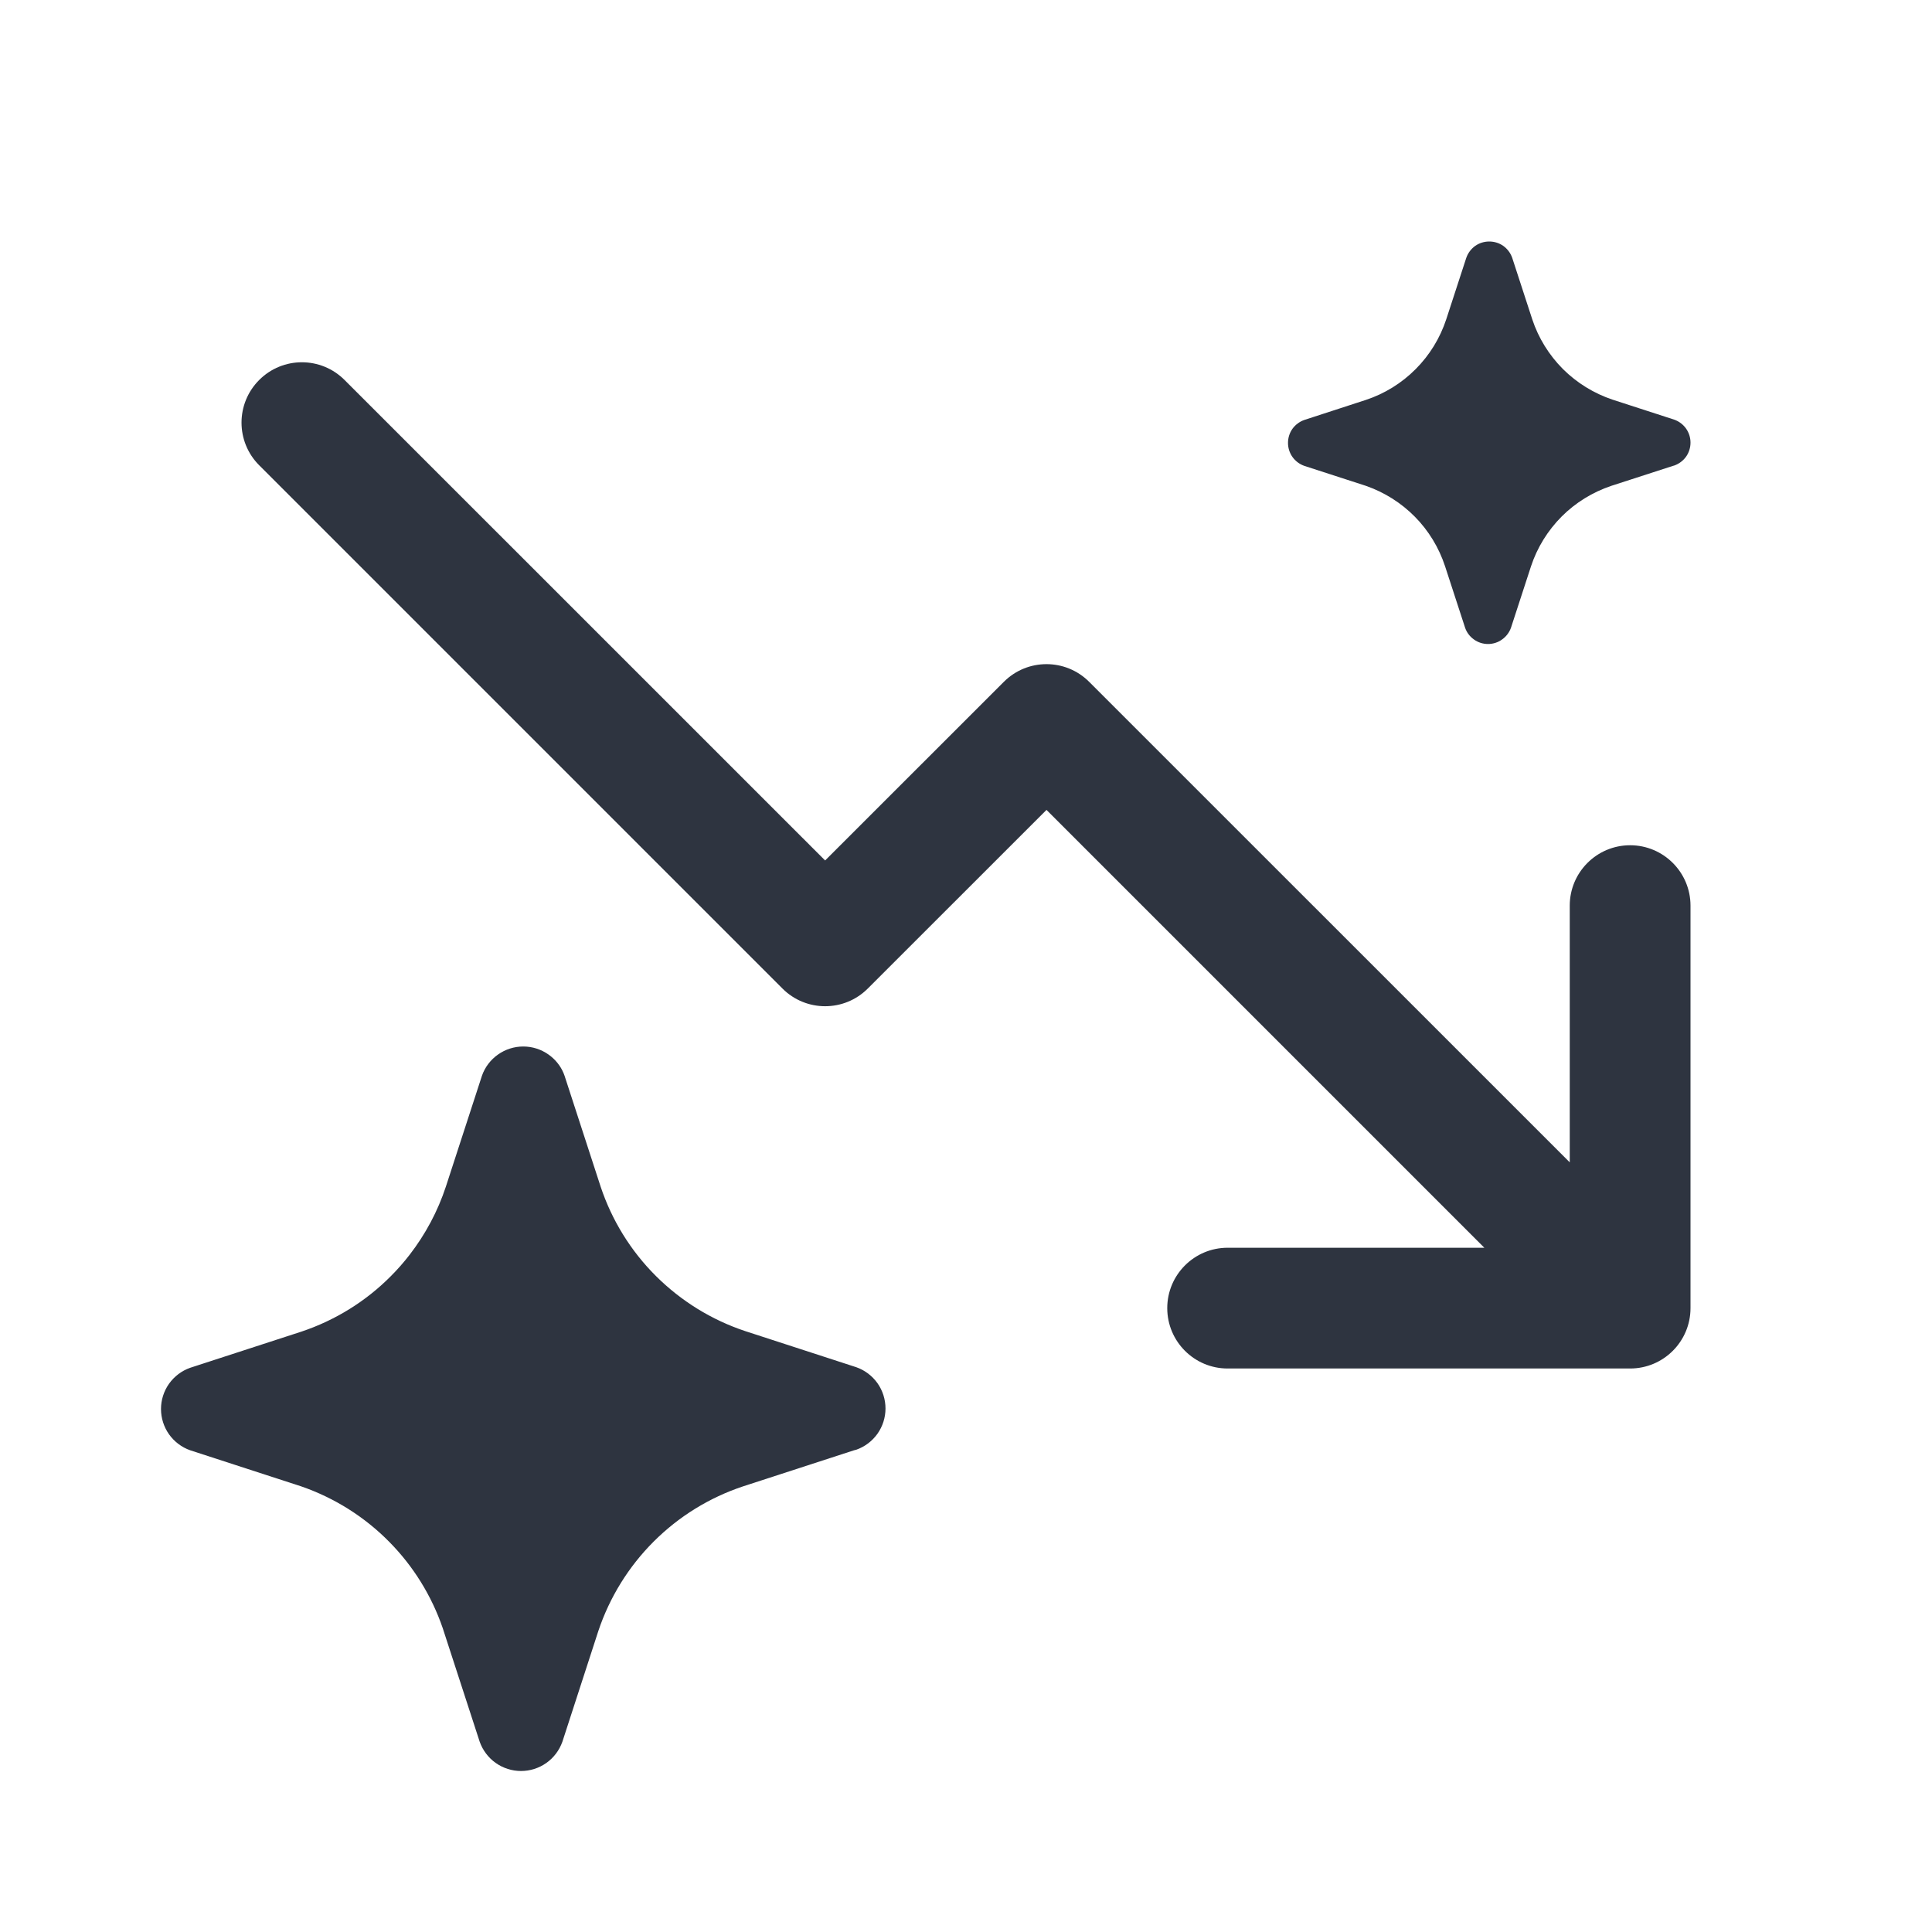
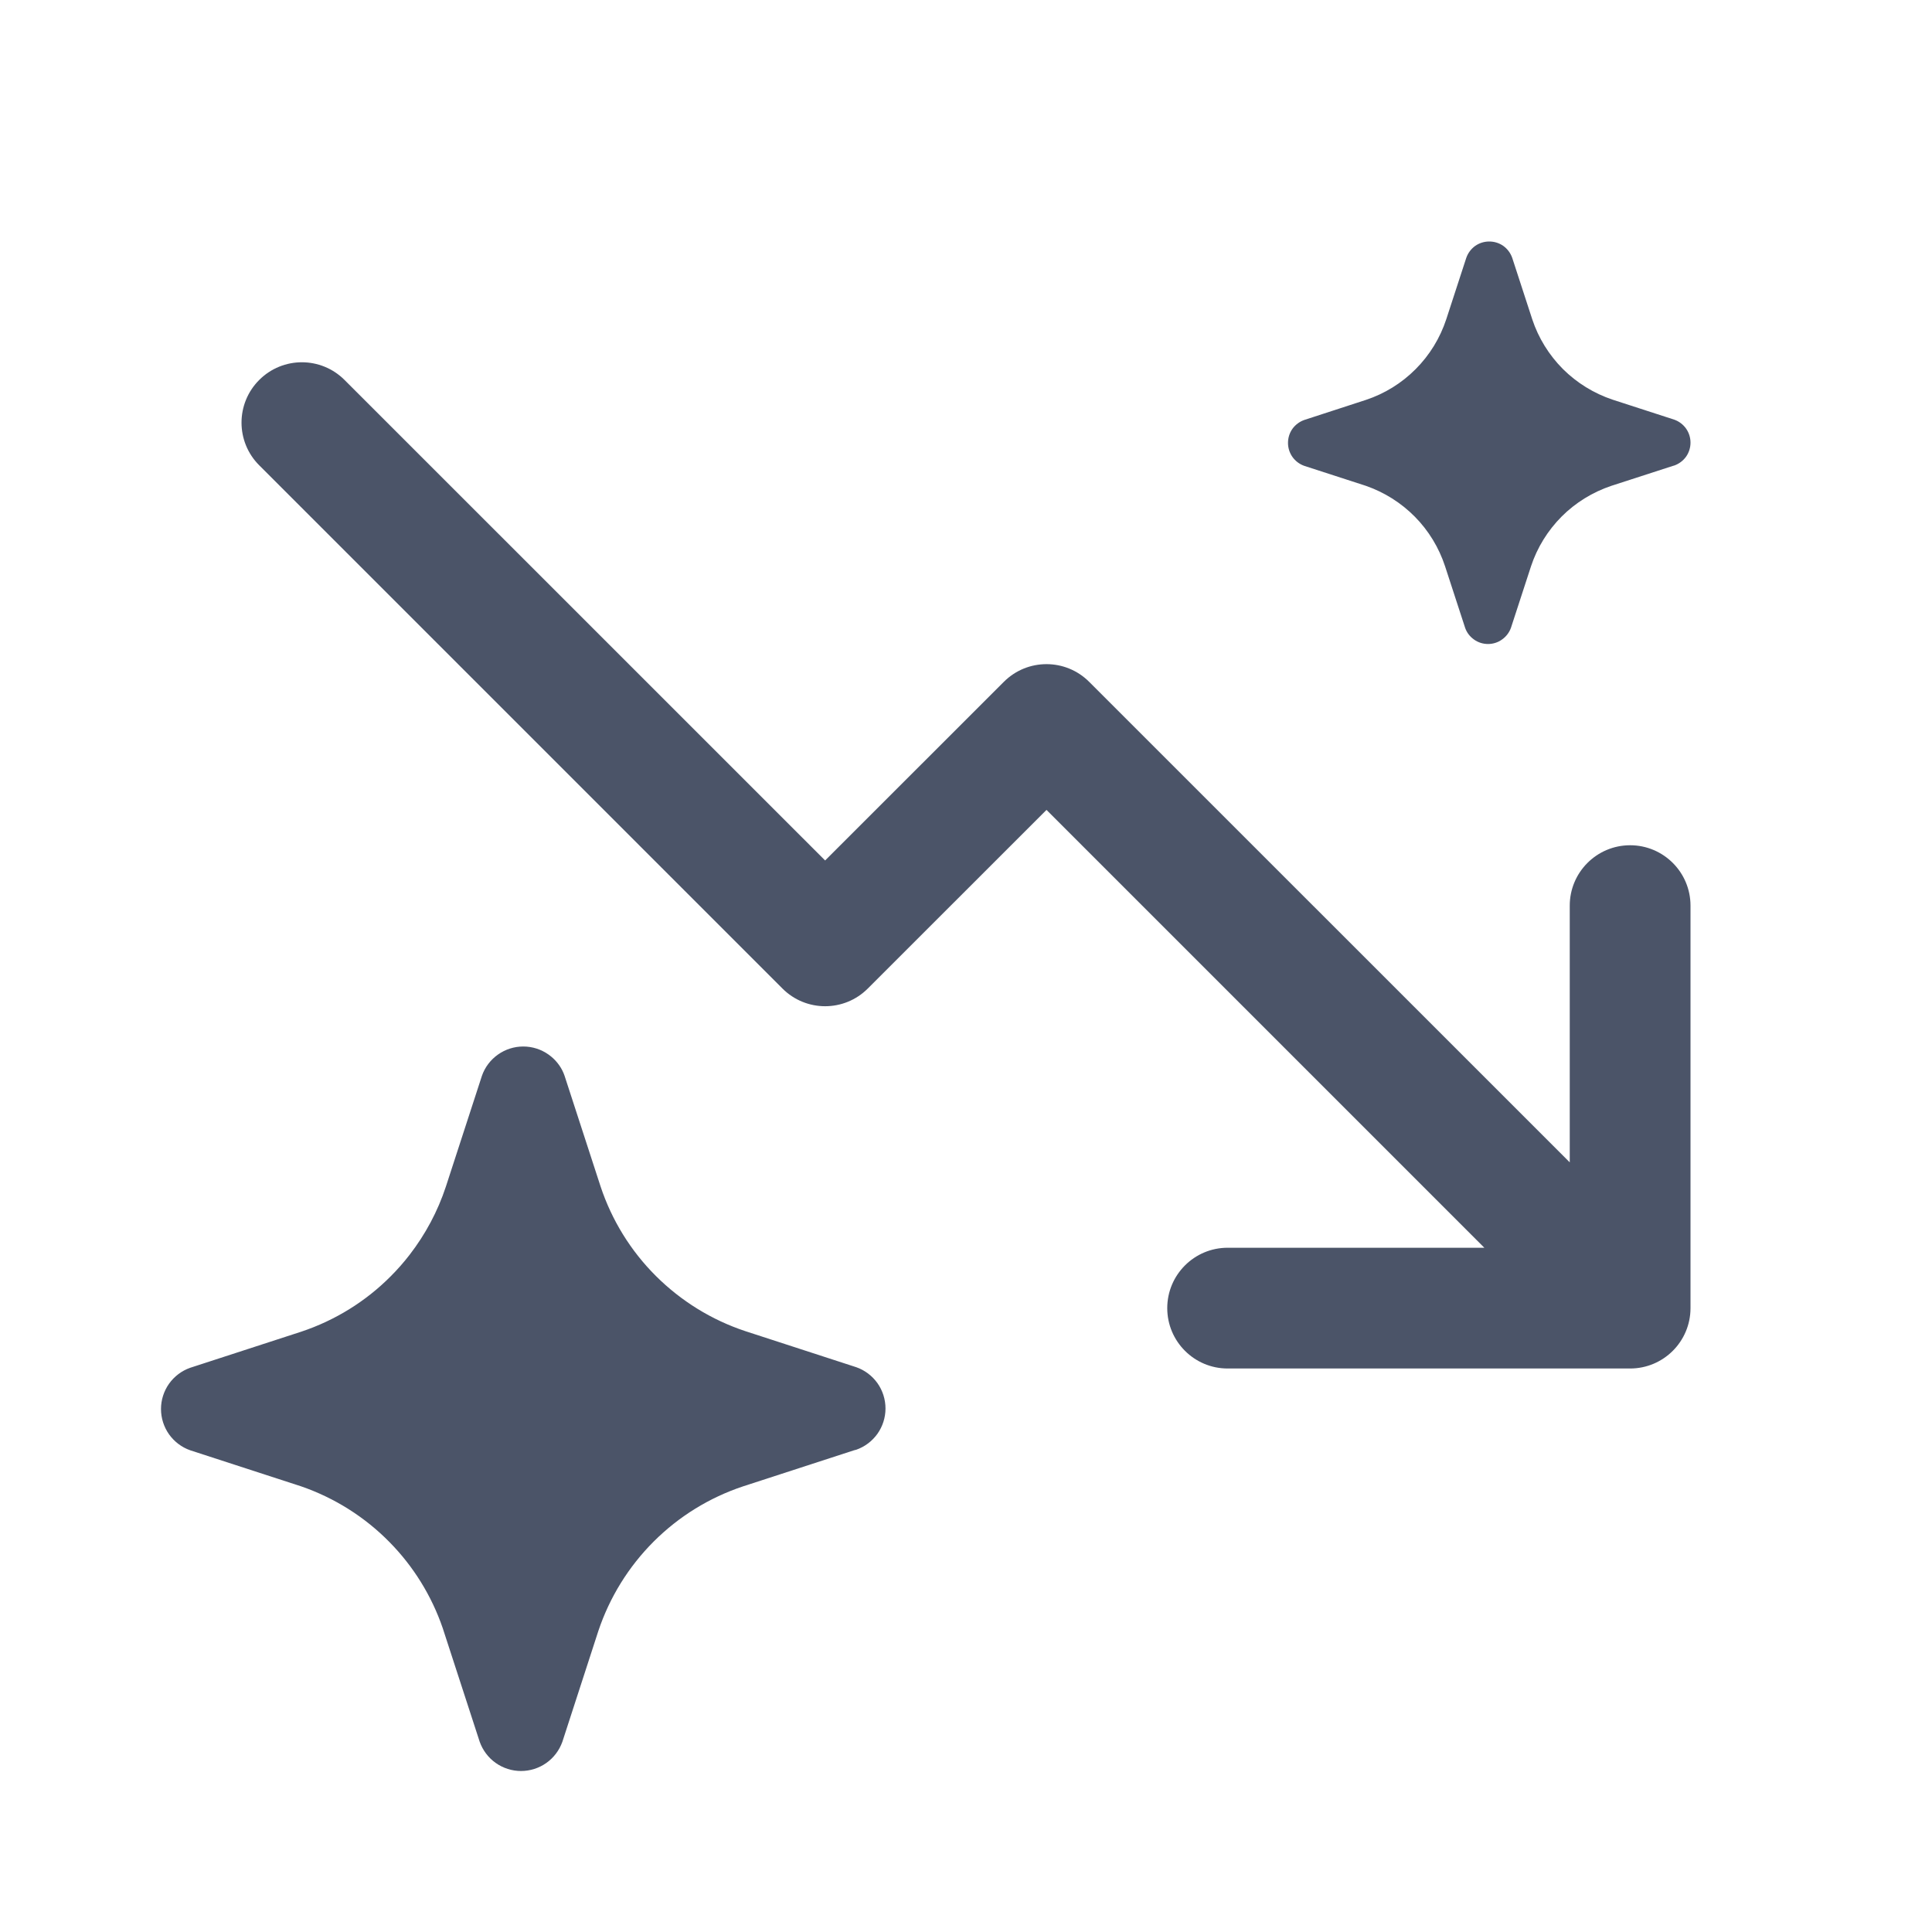
<svg xmlns="http://www.w3.org/2000/svg" width="24" height="24" viewBox="0 0 24 24" fill="none">
-   <path d="M4.854 15.854C4.938 15.77 5.016 15.681 5.088 15.588C5.285 15.333 5.438 15.047 5.539 14.74L5.987 13.363C6.024 13.257 6.094 13.165 6.186 13.1C6.278 13.035 6.387 13 6.5 13C6.613 13 6.722 13.035 6.814 13.1C6.896 13.158 6.961 13.237 7 13.329C7.005 13.34 7.009 13.351 7.013 13.363L7.461 14.74C7.6 15.158 7.835 15.539 8.147 15.85C8.46 16.162 8.84 16.397 9.259 16.536L10.637 16.984C10.743 17.021 10.835 17.091 10.9 17.182C10.965 17.274 11 17.384 11 17.497C11 17.609 10.965 17.719 10.9 17.811C10.835 17.902 10.743 17.972 10.637 18.009L10.609 18.016L9.231 18.464C8.813 18.603 8.432 18.838 8.12 19.15C7.808 19.462 7.573 19.842 7.433 20.26L6.986 21.637C6.948 21.743 6.879 21.835 6.787 21.9C6.695 21.965 6.585 22 6.472 22C6.36 22 6.25 21.965 6.158 21.9C6.066 21.835 5.997 21.743 5.959 21.637L5.511 20.26L5.5 20.226C5.362 19.824 5.136 19.458 4.837 19.155C4.53 18.843 4.155 18.607 3.741 18.464L2.363 18.016C2.257 17.979 2.165 17.909 2.1 17.818C2.035 17.726 2 17.616 2 17.503C2 17.391 2.035 17.281 2.1 17.189C2.165 17.098 2.257 17.028 2.363 16.991L3.741 16.543C4.161 16.403 4.542 16.168 4.854 15.854ZM20.25 17C20.664 17 21 16.664 21 16.25V11.25C21 10.836 20.664 10.5 20.25 10.5C19.836 10.5 19.5 10.836 19.5 11.25V14.439L13.53 8.47C13.237 8.177 12.763 8.177 12.47 8.47L10.25 10.689L4.28 4.72C3.987 4.427 3.513 4.427 3.22 4.72C2.927 5.013 2.927 5.487 3.22 5.78L9.72 12.28C10.013 12.573 10.487 12.573 10.78 12.28L13 10.061L18.439 15.5L15.25 15.5C14.836 15.5 14.5 15.836 14.5 16.25C14.5 16.664 14.836 17 15.25 17L20.25 17ZM20.017 6.035L20.783 5.787L20.798 5.783C20.857 5.762 20.908 5.724 20.945 5.673C20.981 5.622 21 5.561 21 5.498C21 5.436 20.981 5.375 20.945 5.324C20.908 5.272 20.857 5.234 20.798 5.213L20.033 4.965C19.8 4.887 19.589 4.757 19.415 4.584C19.242 4.41 19.111 4.199 19.034 3.966L18.785 3.202C18.764 3.143 18.726 3.092 18.675 3.055C18.624 3.019 18.563 3 18.5 3C18.437 3 18.376 3.019 18.325 3.055C18.274 3.092 18.236 3.143 18.215 3.202L17.966 3.966C17.889 4.2 17.759 4.412 17.585 4.586C17.412 4.76 17.2 4.891 16.967 4.968L16.202 5.217C16.143 5.238 16.092 5.276 16.055 5.327C16.019 5.378 16 5.439 16 5.502C16 5.564 16.019 5.625 16.055 5.676C16.092 5.728 16.143 5.766 16.202 5.787L16.967 6.035C17.197 6.115 17.405 6.246 17.576 6.419C17.747 6.592 17.875 6.803 17.951 7.034L18.2 7.798C18.22 7.857 18.259 7.908 18.31 7.944C18.361 7.981 18.422 8 18.485 8C18.547 8 18.608 7.981 18.659 7.944C18.71 7.908 18.749 7.857 18.77 7.798L19.019 7.034C19.096 6.801 19.227 6.59 19.4 6.416C19.573 6.243 19.785 6.113 20.017 6.035Z" fill="#2E3440" />
+   <path d="M4.854 15.854C4.938 15.77 5.016 15.681 5.088 15.588C5.285 15.333 5.438 15.047 5.539 14.74L5.987 13.363C6.024 13.257 6.094 13.165 6.186 13.1C6.278 13.035 6.387 13 6.5 13C6.613 13 6.722 13.035 6.814 13.1C6.896 13.158 6.961 13.237 7 13.329C7.005 13.34 7.009 13.351 7.013 13.363L7.461 14.74C7.6 15.158 7.835 15.539 8.147 15.85C8.46 16.162 8.84 16.397 9.259 16.536L10.637 16.984C10.743 17.021 10.835 17.091 10.9 17.182C10.965 17.274 11 17.384 11 17.497C11 17.609 10.965 17.719 10.9 17.811C10.835 17.902 10.743 17.972 10.637 18.009L10.609 18.016L9.231 18.464C8.813 18.603 8.432 18.838 8.12 19.15C7.808 19.462 7.573 19.842 7.433 20.26L6.986 21.637C6.948 21.743 6.879 21.835 6.787 21.9C6.695 21.965 6.585 22 6.472 22C6.36 22 6.25 21.965 6.158 21.9C6.066 21.835 5.997 21.743 5.959 21.637L5.511 20.26L5.5 20.226C5.362 19.824 5.136 19.458 4.837 19.155C4.53 18.843 4.155 18.607 3.741 18.464L2.363 18.016C2.257 17.979 2.165 17.909 2.1 17.818C2.035 17.726 2 17.616 2 17.503C2 17.391 2.035 17.281 2.1 17.189C2.165 17.098 2.257 17.028 2.363 16.991L3.741 16.543C4.161 16.403 4.542 16.168 4.854 15.854ZM20.25 17C20.664 17 21 16.664 21 16.25V11.25C21 10.836 20.664 10.5 20.25 10.5C19.836 10.5 19.5 10.836 19.5 11.25V14.439L13.53 8.47C13.237 8.177 12.763 8.177 12.47 8.47L10.25 10.689L4.28 4.72C3.987 4.427 3.513 4.427 3.22 4.72C2.927 5.013 2.927 5.487 3.22 5.78L9.72 12.28C10.013 12.573 10.487 12.573 10.78 12.28L13 10.061L18.439 15.5L15.25 15.5C14.836 15.5 14.5 15.836 14.5 16.25C14.5 16.664 14.836 17 15.25 17L20.25 17ZM20.017 6.035L20.783 5.787L20.798 5.783C20.857 5.762 20.908 5.724 20.945 5.673C20.981 5.622 21 5.561 21 5.498C21 5.436 20.981 5.375 20.945 5.324C20.908 5.272 20.857 5.234 20.798 5.213L20.033 4.965C19.8 4.887 19.589 4.757 19.415 4.584C19.242 4.41 19.111 4.199 19.034 3.966L18.785 3.202C18.764 3.143 18.726 3.092 18.675 3.055C18.624 3.019 18.563 3 18.5 3C18.437 3 18.376 3.019 18.325 3.055C18.274 3.092 18.236 3.143 18.215 3.202L17.966 3.966C17.889 4.2 17.759 4.412 17.585 4.586C17.412 4.76 17.2 4.891 16.967 4.968L16.202 5.217C16.143 5.238 16.092 5.276 16.055 5.327C16.019 5.378 16 5.439 16 5.502C16 5.564 16.019 5.625 16.055 5.676C16.092 5.728 16.143 5.766 16.202 5.787L16.967 6.035C17.197 6.115 17.405 6.246 17.576 6.419C17.747 6.592 17.875 6.803 17.951 7.034L18.2 7.798C18.22 7.857 18.259 7.908 18.31 7.944C18.361 7.981 18.422 8 18.485 8C18.547 8 18.608 7.981 18.659 7.944C18.71 7.908 18.749 7.857 18.77 7.798L19.019 7.034C19.096 6.801 19.227 6.59 19.4 6.416C19.573 6.243 19.785 6.113 20.017 6.035Z" fill="#4B5468" />
</svg>
